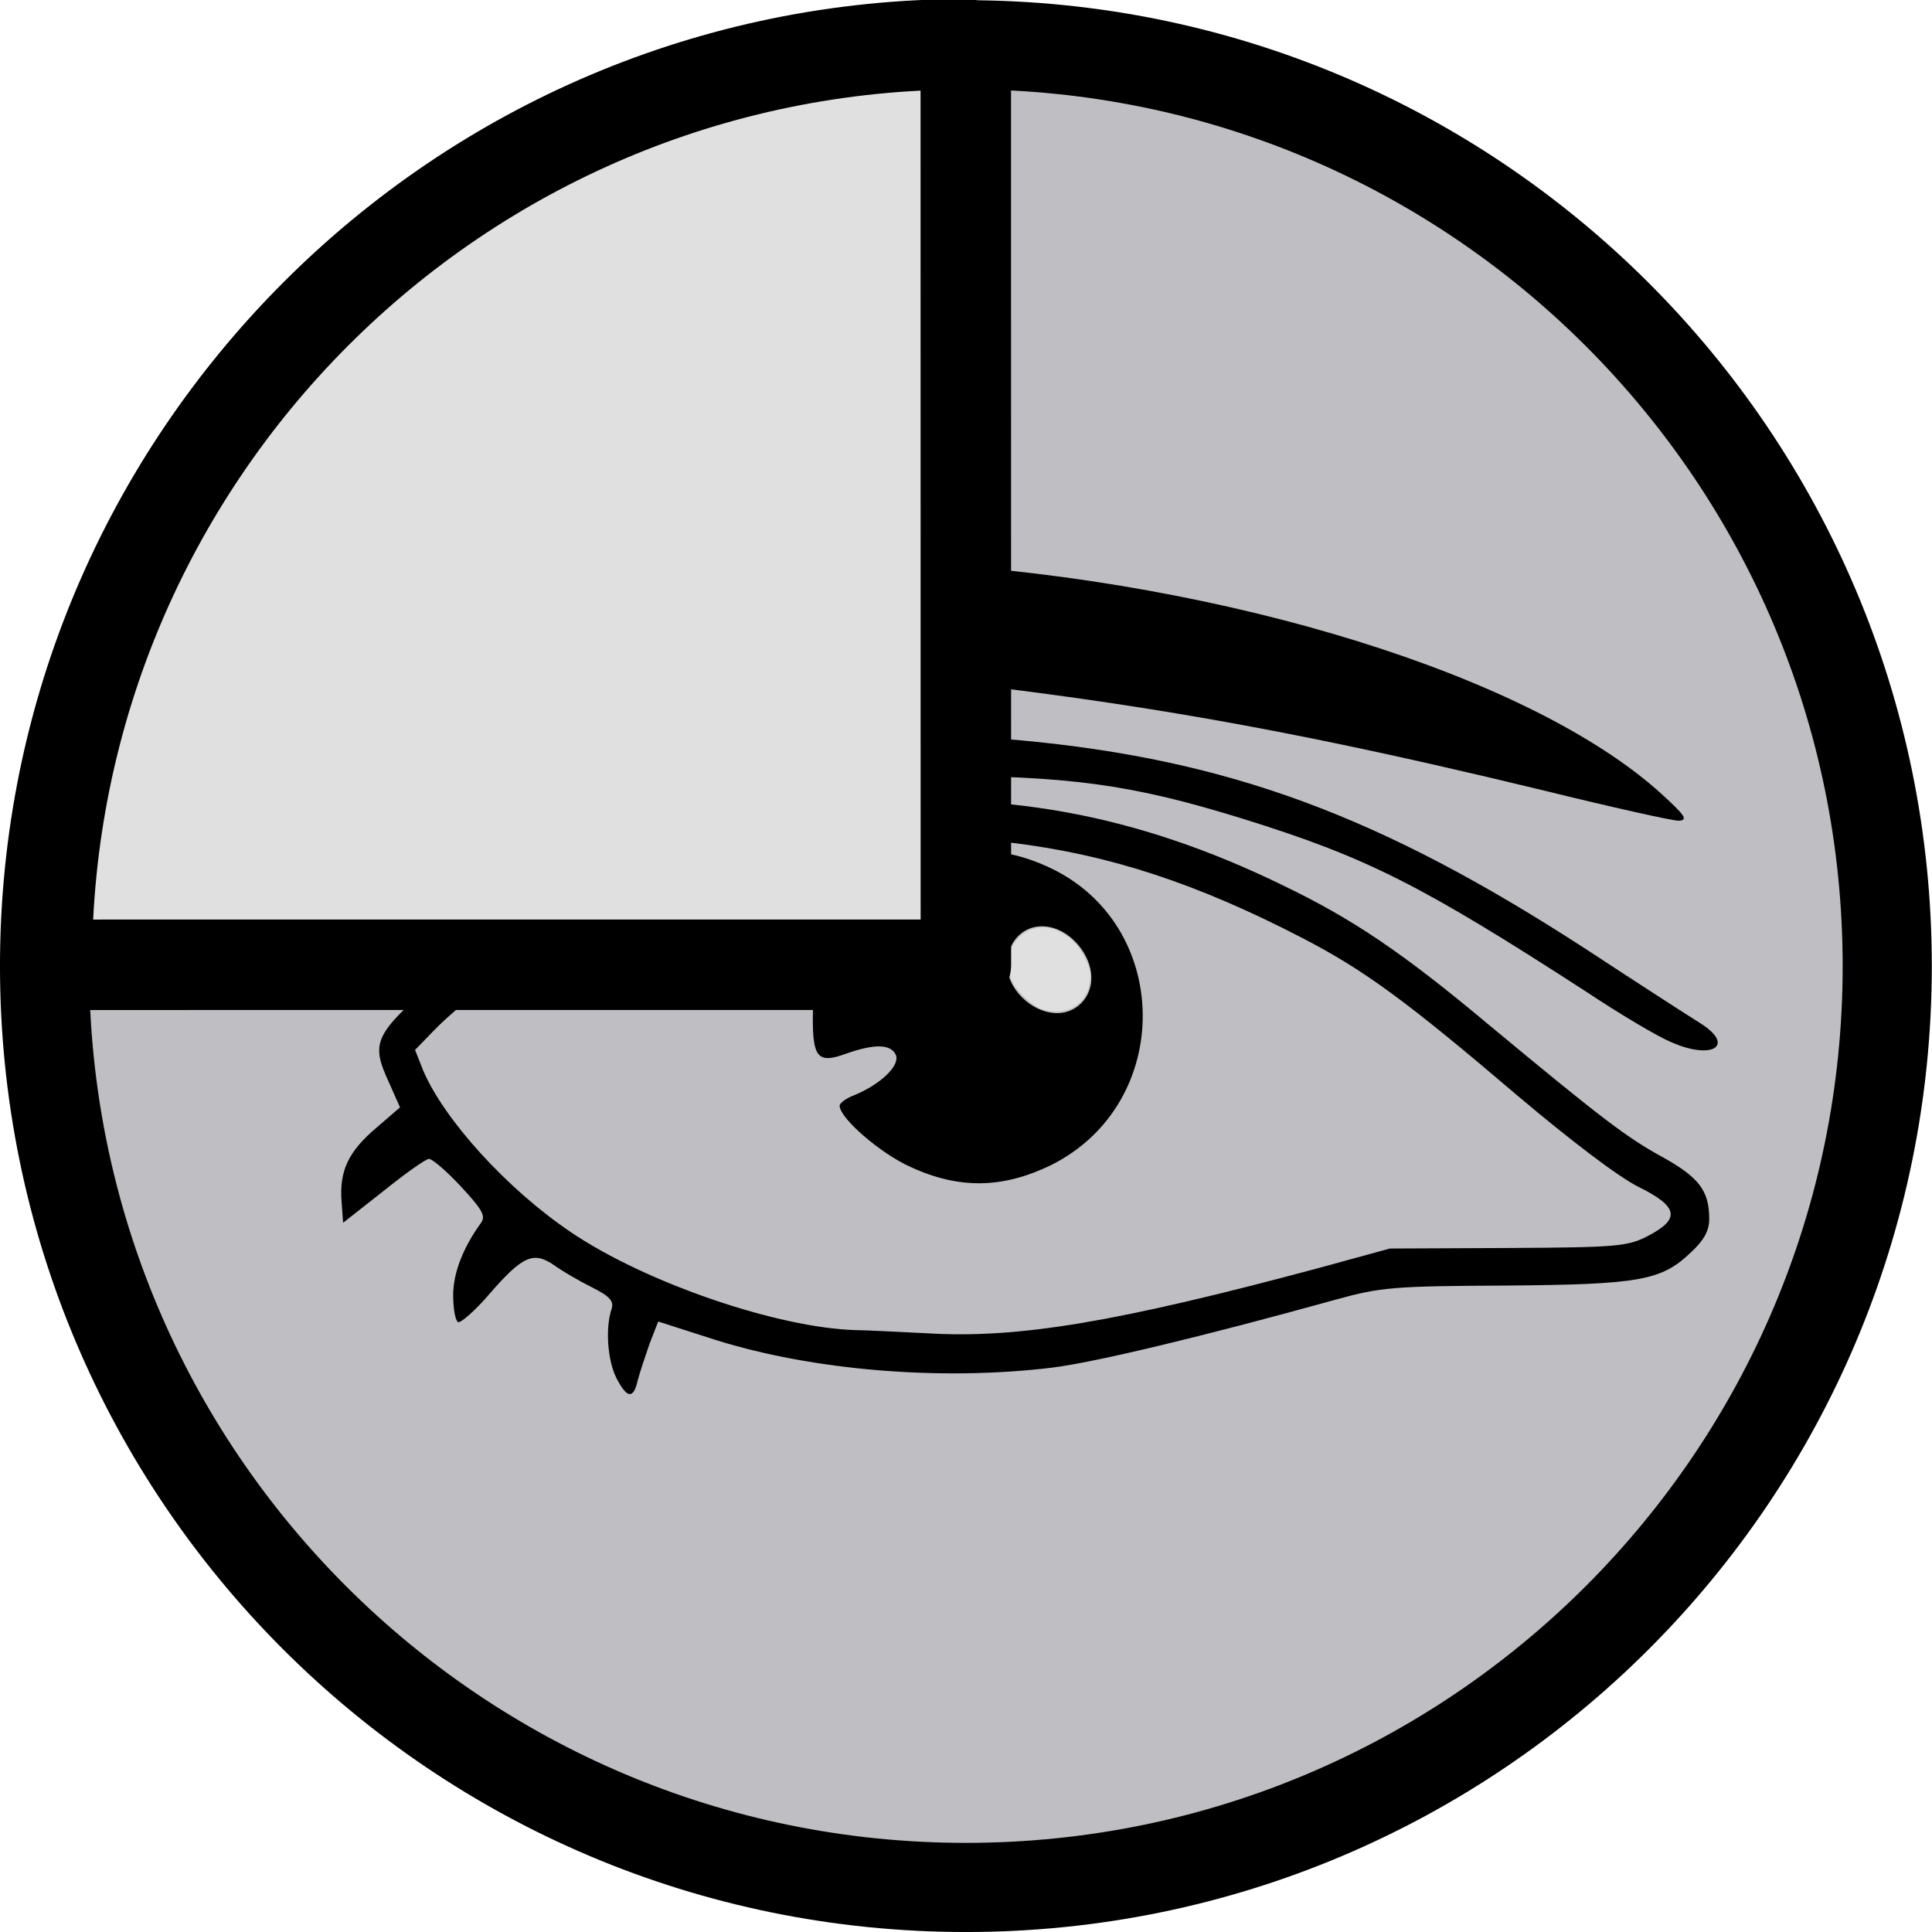
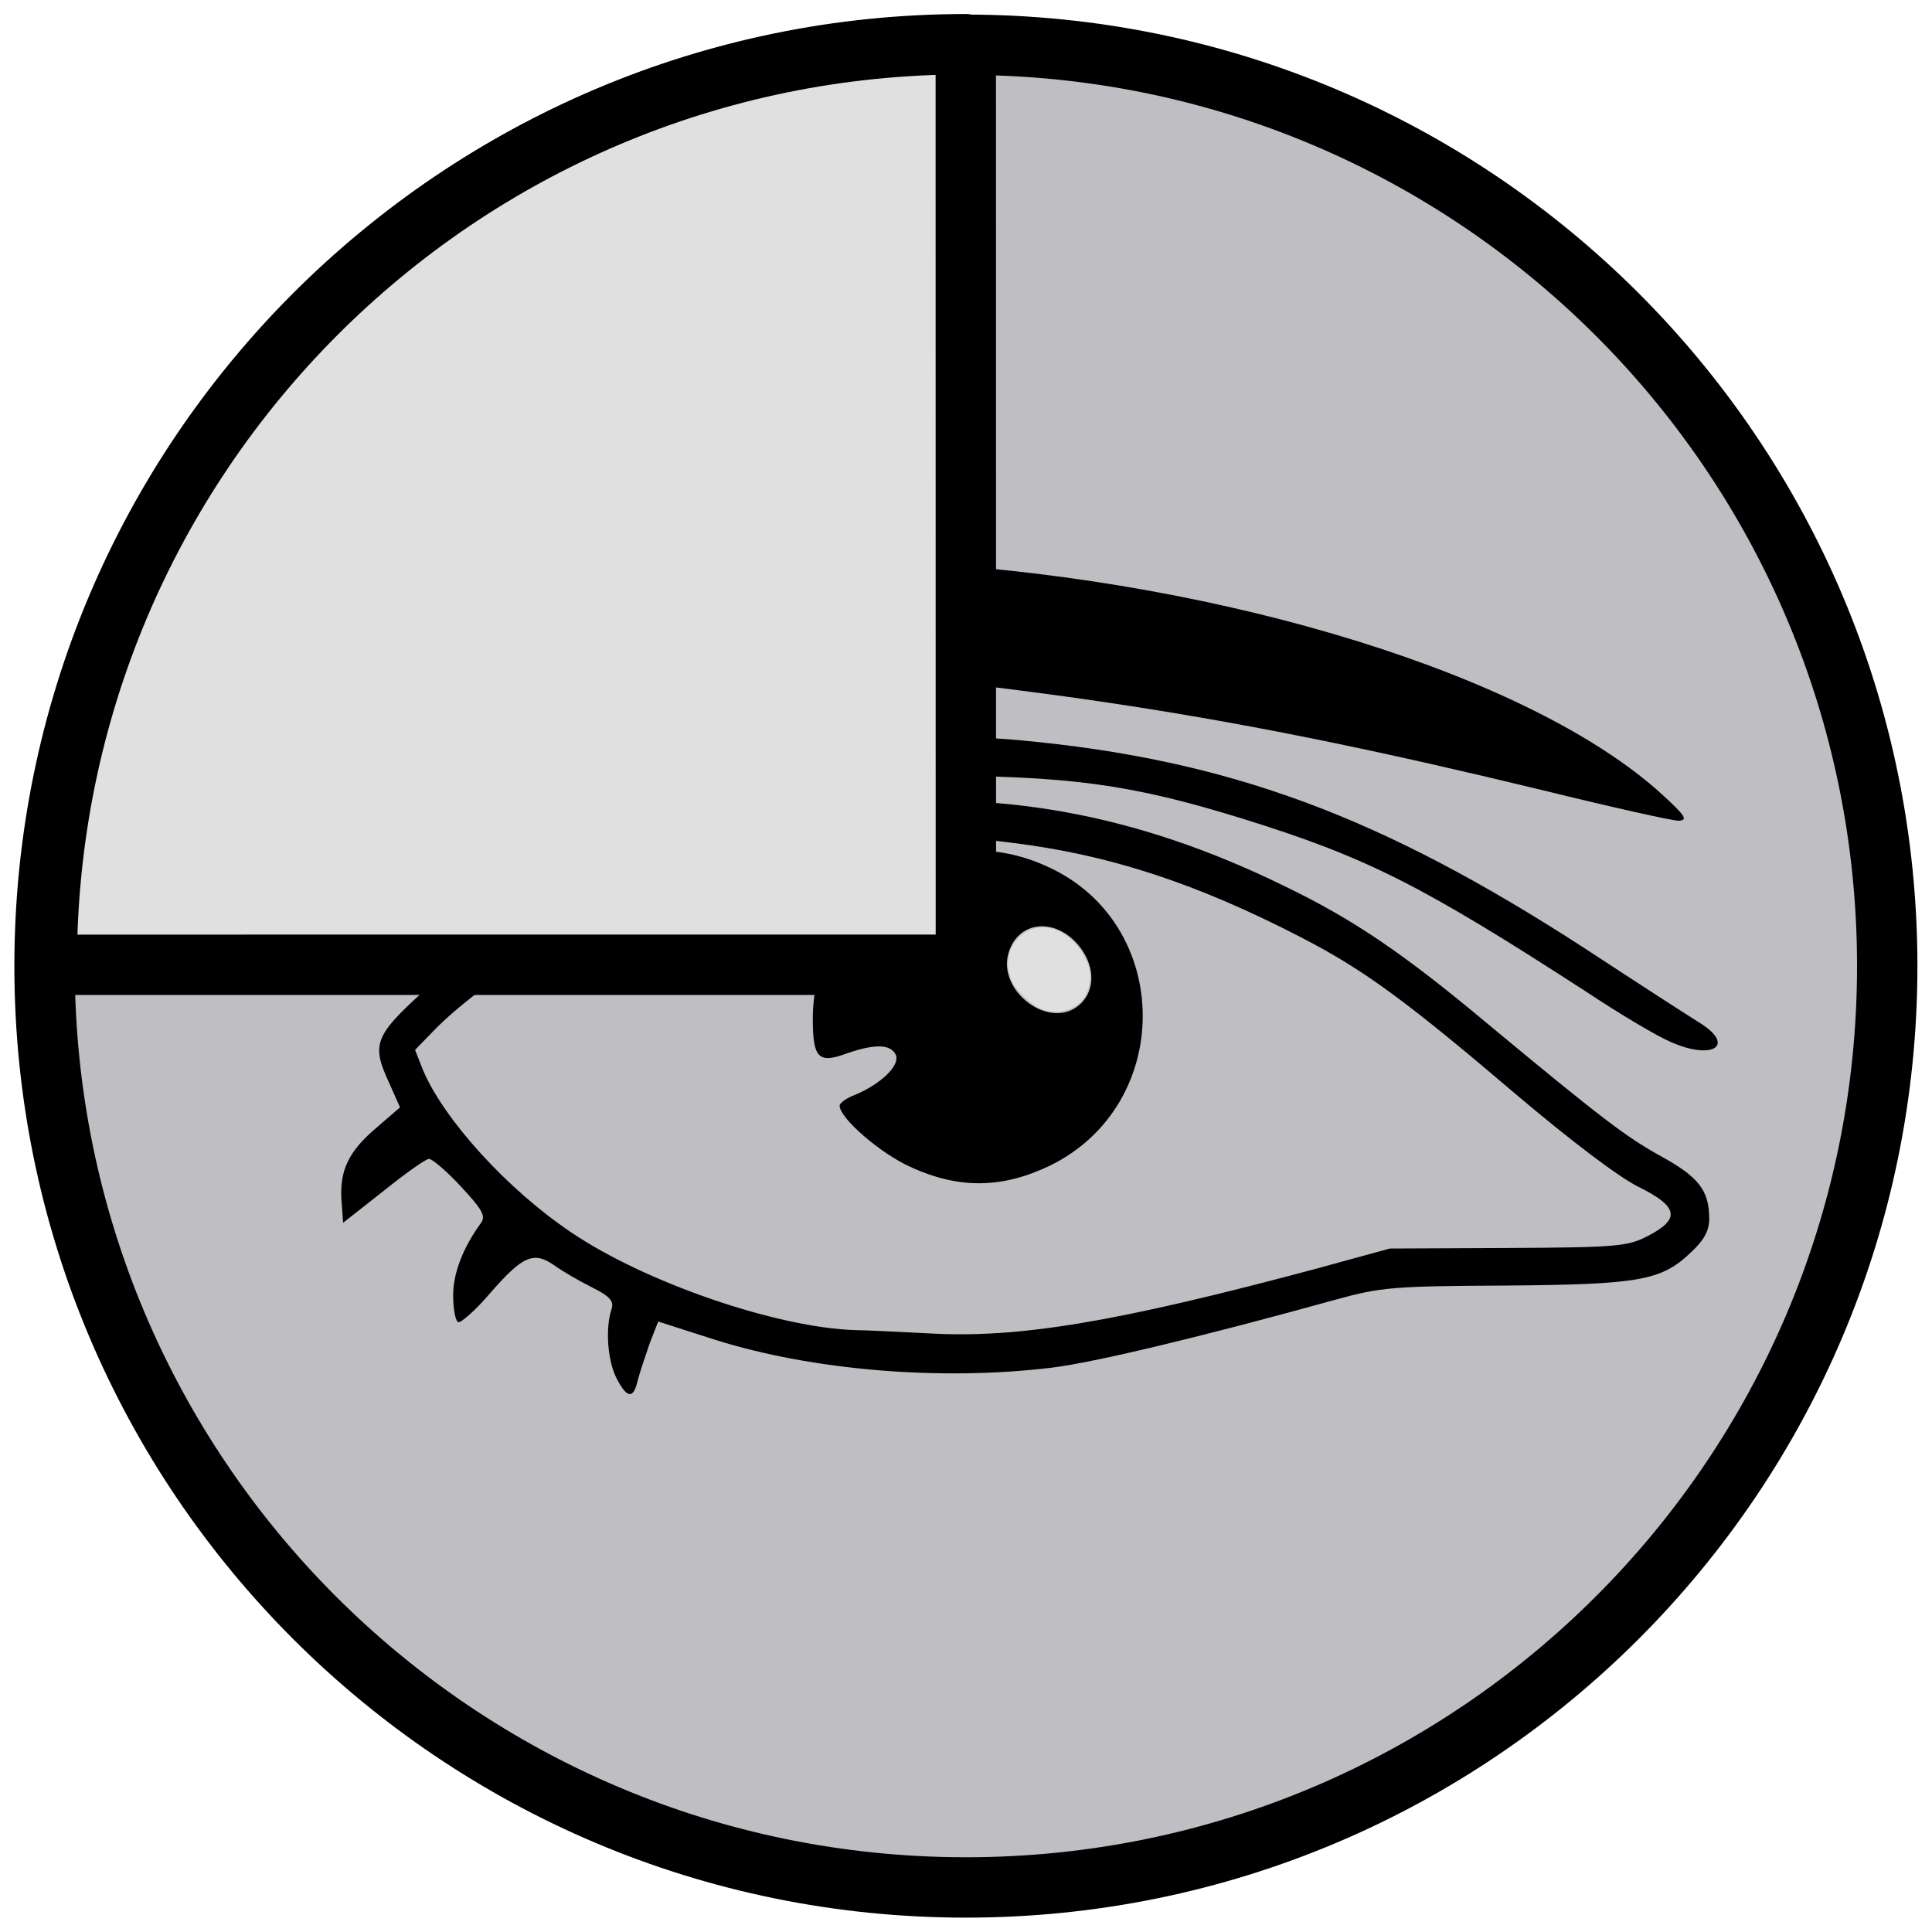
<svg xmlns="http://www.w3.org/2000/svg" xmlns:ns1="http://www.openswatchbook.org/uri/2009/osb" version="1.1" width="64" height="64" viewBox="0 0 64 64" id="svg2">
  <defs id="defs10">
    <linearGradient id="linearGradient5597" ns1:paint="solid">
      <stop style="stop-color:#000000;stop-opacity:1;" offset="0" id="stop5599" />
    </linearGradient>
  </defs>
  <g transform="matrix(0.1056677,0,0,0.1056677,36.35204,21.8072)" id="g3451" />
  <g transform="matrix(0.1056677,0,0,0.1056677,36.35204,21.8072)" id="g3453" />
  <g transform="matrix(0.1056677,0,0,0.1056677,36.35204,21.8072)" id="g3455" />
  <g transform="matrix(0.1056677,0,0,0.1056677,36.35204,21.8072)" id="g3457" />
  <g transform="matrix(0.1056677,0,0,0.1056677,36.35204,21.8072)" id="g3459" />
  <g transform="matrix(0.1056677,0,0,0.1056677,36.35204,21.8072)" id="g3461" />
  <g transform="matrix(0.1056677,0,0,0.1056677,36.35204,21.8072)" id="g3463" />
  <g transform="matrix(0.1056677,0,0,0.1056677,36.35204,21.8072)" id="g3465" />
  <g transform="matrix(0.1056677,0,0,0.1056677,36.35204,21.8072)" id="g3467" />
  <g transform="matrix(0.1056677,0,0,0.1056677,36.35204,21.8072)" id="g3469" />
  <g transform="matrix(0.1056677,0,0,0.1056677,36.35204,21.8072)" id="g3471" />
  <g transform="matrix(0.1056677,0,0,0.1056677,36.35204,21.8072)" id="g3473" />
  <g transform="matrix(0.1056677,0,0,0.1056677,36.35204,21.8072)" id="g3475" />
  <g transform="matrix(0.1056677,0,0,0.1056677,36.35204,21.8072)" id="g3477" />
  <g transform="matrix(0.1056677,0,0,0.1056677,36.35204,21.8072)" id="g3479" />
  <g id="layer3" style="display:inline">
-     <path style="display:inline;opacity:1;fill:#bbbbbf;fill-opacity:0.941;fill-rule:evenodd;stroke:#000000;stroke-width:2.953;stroke-linejoin:miter;stroke-miterlimit:4;stroke-dasharray:none;stroke-opacity:1" d="M 31.998,1.483 C 15.141,1.482 1.476,15.147 1.476,32.003 c 0,16.857 13.665,30.522 30.521,30.521 16.856,0 30.52,-13.665 30.52,-30.521 C 62.517,15.147 48.853,1.483 31.998,1.483 Z" id="circle4187" />
+     <path style="display:inline;opacity:1;fill:#bbbbbf;fill-opacity:0.941;fill-rule:evenodd;stroke:#000000;stroke-width:2;stroke-linejoin:miter;stroke-miterlimit:4;stroke-dasharray:none;stroke-opacity:1" d="M 31.998,1.483 C 15.141,1.482 1.476,15.147 1.476,32.003 c 0,16.857 13.665,30.522 30.521,30.521 16.856,0 30.52,-13.665 30.52,-30.521 C 62.517,15.147 48.853,1.483 31.998,1.483 Z" id="circle4187" />
  </g>
  <g id="layer1" style="display:inline">
    <g style="display:inline" id="g4209" transform="matrix(0.0846019,0,0,0.0846019,11.50678,8.789862)">
      <g id="g4169" />
      <g id="g4173" />
      <g id="g4175" />
      <g id="g4177" />
      <g id="g4179" />
      <g id="g4181" />
      <g id="g4183" />
      <g id="g4185" />
      <g id="g4187" />
      <g id="g4189" />
      <g id="g4191" />
      <g id="g4193" />
      <g id="g4195" />
      <g id="g4197" />
      <g id="g4199" />
      <g id="g4201" />
    </g>
    <g id="g4237" transform="matrix(0.7440873,0,0,0.7440873,10.04546,9.471572)">
      <g transform="matrix(0.07511764,0,0,0.07511764,84.7657,-7.407895)" id="g5814">
        <g id="g5816">
          <g transform="translate(-845.3407,193.0306)" id="g5929">
            <g style="fill:#000000;stroke:none" transform="matrix(0.3181249,0,0,-0.3181249,-518.7352,699.7268)" id="g3419">
              <path d="m 1540,1980 c -199,-12 -407,-51 -506,-95 -31,-14 -55,-27 -53,-29 8,-8 168,-26 414,-46 719,-57 1072,-112 1658,-254 126,-31 238,-56 250,-56 18,1 13,9 -32,50 -241,219 -805,395 -1381,430 -176,11 -176,11 -350,0 z" id="path3421" />
              <path d="m 1750,1653 c -219,-20 -338,-43 -495,-93 -133,-42 -261,-101 -356,-161 -96,-62 -108,-75 -87,-95 13,-14 19,-14 51,-1 19,9 61,32 92,51 131,84 366,168 580,208 102,18 156,22 360,22 273,0 388,-16 595,-80 232,-72 334,-124 640,-322 63,-42 134,-84 158,-94 78,-35 122,-7 55,35 -21,13 -117,75 -213,138 -382,248 -665,353 -1055,389 -104,9 -246,11 -325,3 z" id="path3423" />
              <path d="M 1745,1528 C 1484,1499 1171,1365 987,1202 872,1100 866,1087 901,1011 l 20,-45 -44,-38 C 825,884 808,848 812,792 l 3,-41 75,59 c 41,33 79,60 85,60 6,0 33,-23 59,-51 40,-43 47,-55 38,-68 -34,-47 -52,-94 -52,-135 0,-25 4,-47 9,-50 4,-3 32,21 60,54 61,70 81,78 119,52 15,-11 46,-29 70,-41 34,-17 42,-26 37,-41 -12,-37 -7,-96 9,-128 20,-39 32,-40 40,-4 4,15 14,45 22,68 l 16,41 106,-34 c 181,-57 420,-77 627,-52 81,10 281,58 530,127 83,23 108,25 315,26 250,2 291,9 346,62 24,22 34,40 34,62 0,53 -19,78 -90,117 -65,36 -110,70 -322,246 -159,133 -252,196 -383,259 -275,134 -534,180 -820,148 z m 315,-69 c 181,-22 344,-75 541,-177 116,-60 194,-117 404,-296 96,-81 185,-149 223,-168 75,-37 79,-60 17,-92 -37,-19 -57,-21 -260,-22 l -220,-1 -135,-37 C 2257,566 2073,535 1905,545 c -60,3 -121,6 -135,6 -145,4 -391,88 -530,182 -119,80 -237,210 -276,302 l -15,38 33,34 c 61,64 187,152 299,208 61,30 120,55 130,55 11,0 39,9 62,19 41,18 246,66 317,74 74,8 189,7 270,-4 z" id="path3425" />
              <path d="m 1942,1439 c -145,-29 -252,-159 -252,-307 0,-74 10,-85 62,-66 54,19 84,18 93,-3 7,-20 -29,-54 -77,-74 -16,-6 -28,-15 -28,-20 0,-23 76,-89 132,-114 91,-42 172,-40 261,3 232,115 228,452 -7,557 -61,28 -126,36 -184,24 z m 243,-171 c 30,-36 32,-81 5,-108 -55,-55 -161,23 -134,98 20,56 86,61 129,10 z" id="path3427" />
            </g>
          </g>
        </g>
      </g>
      <g transform="matrix(0.07511764,0,0,0.07511764,84.7657,-7.407895)" id="g5832-2" />
      <g transform="matrix(0.07511764,0,0,0.07511764,84.7657,-7.407895)" id="g5834-8" />
      <g transform="matrix(0.07511764,0,0,0.07511764,84.7657,-7.407895)" id="g5836-1" />
      <g transform="matrix(0.07511764,0,0,0.07511764,84.7657,-7.407895)" id="g5838-0" />
      <g transform="matrix(0.07511764,0,0,0.07511764,84.7657,-7.407895)" id="g5840-6" />
      <g transform="matrix(0.07511764,0,0,0.07511764,84.7657,-7.407895)" id="g5842-8" />
      <g transform="matrix(0.07511764,0,0,0.07511764,84.7657,-7.407895)" id="g5844-5" />
      <g transform="matrix(0.07511764,0,0,0.07511764,84.7657,-7.407895)" id="g5846-3" />
      <g transform="matrix(0.07511764,0,0,0.07511764,84.7657,-7.407895)" id="g5848-9" />
      <g transform="matrix(0.07511764,0,0,0.07511764,84.7657,-7.407895)" id="g5850-6" />
      <g transform="matrix(0.07511764,0,0,0.07511764,84.7657,-7.407895)" id="g5852-0" />
      <g transform="matrix(0.07511764,0,0,0.07511764,84.7657,-7.407895)" id="g5854-9" />
      <g transform="matrix(0.07511764,0,0,0.07511764,84.7657,-7.407895)" id="g5856-0" />
      <g transform="matrix(0.07511764,0,0,0.07511764,84.7657,-7.407895)" id="g5858-8" />
      <g transform="matrix(0.07511764,0,0,0.07511764,84.7657,-7.407895)" id="g5860-0" />
    </g>
    <path style="opacity:1;fill:#e0e0e0;fill-opacity:1;fill-rule:nonzero;stroke:none;stroke-width:0.187;stroke-miterlimit:4;stroke-dasharray:none;stroke-opacity:1" d="m 34.505,33.429 c -0.27,-0.086 -0.798,-0.563 -0.944,-0.851 -0.275,-0.544 -0.21,-1.101 0.175,-1.506 0.63,-0.662 1.709,-0.343 2.198,0.651 0.171,0.348 0.196,0.457 0.172,0.749 -0.066,0.8 -0.773,1.223 -1.602,0.957 z" id="path4262" />
  </g>
  <g id="layer2">
-     <path style="display:inline;opacity:1;fill:#e0e0e0;fill-opacity:1;fill-rule:evenodd;stroke:#000000;stroke-width:2.997;stroke-linecap:round;stroke-linejoin:round;stroke-miterlimit:4;stroke-dasharray:none;stroke-opacity:1" id="path4356" d="M 1.549,31.96 A 30.447,30.494 0 0 1 31.993,1.465 l 0.003,30.494 z" />
+     <path style="display:inline;opacity:1;fill:#e0e0e0;fill-opacity:1;fill-rule:evenodd;stroke:#000000;stroke-width:2;stroke-linecap:round;stroke-linejoin:round;stroke-miterlimit:4;stroke-dasharray:none;stroke-opacity:1" id="path4356" d="M 1.549,31.96 A 30.447,30.494 0 0 1 31.993,1.465 l 0.003,30.494 z" />
  </g>
  <g id="g5832" transform="matrix(0.07511764,0,0,0.07511764,84.7657,-7.407895)" />
  <g id="g5834" transform="matrix(0.07511764,0,0,0.07511764,84.7657,-7.407895)" />
  <g id="g5836" transform="matrix(0.07511764,0,0,0.07511764,84.7657,-7.407895)" />
  <g id="g5838" transform="matrix(0.07511764,0,0,0.07511764,84.7657,-7.407895)" />
  <g id="g5840" transform="matrix(0.07511764,0,0,0.07511764,84.7657,-7.407895)" />
  <g id="g5842" transform="matrix(0.07511764,0,0,0.07511764,84.7657,-7.407895)" />
  <g id="g5844" transform="matrix(0.07511764,0,0,0.07511764,84.7657,-7.407895)" />
  <g id="g5846" transform="matrix(0.07511764,0,0,0.07511764,84.7657,-7.407895)" />
  <g id="g5848" transform="matrix(0.07511764,0,0,0.07511764,84.7657,-7.407895)" />
  <g id="g5850" transform="matrix(0.07511764,0,0,0.07511764,84.7657,-7.407895)" />
  <g id="g5852" transform="matrix(0.07511764,0,0,0.07511764,84.7657,-7.407895)" />
  <g id="g5854" transform="matrix(0.07511764,0,0,0.07511764,84.7657,-7.407895)" />
  <g id="g5856" transform="matrix(0.07511764,0,0,0.07511764,84.7657,-7.407895)" />
  <g id="g5858" transform="matrix(0.07511764,0,0,0.07511764,84.7657,-7.407895)" />
  <g id="g5860" transform="matrix(0.07511764,0,0,0.07511764,84.7657,-7.407895)" />
</svg>
